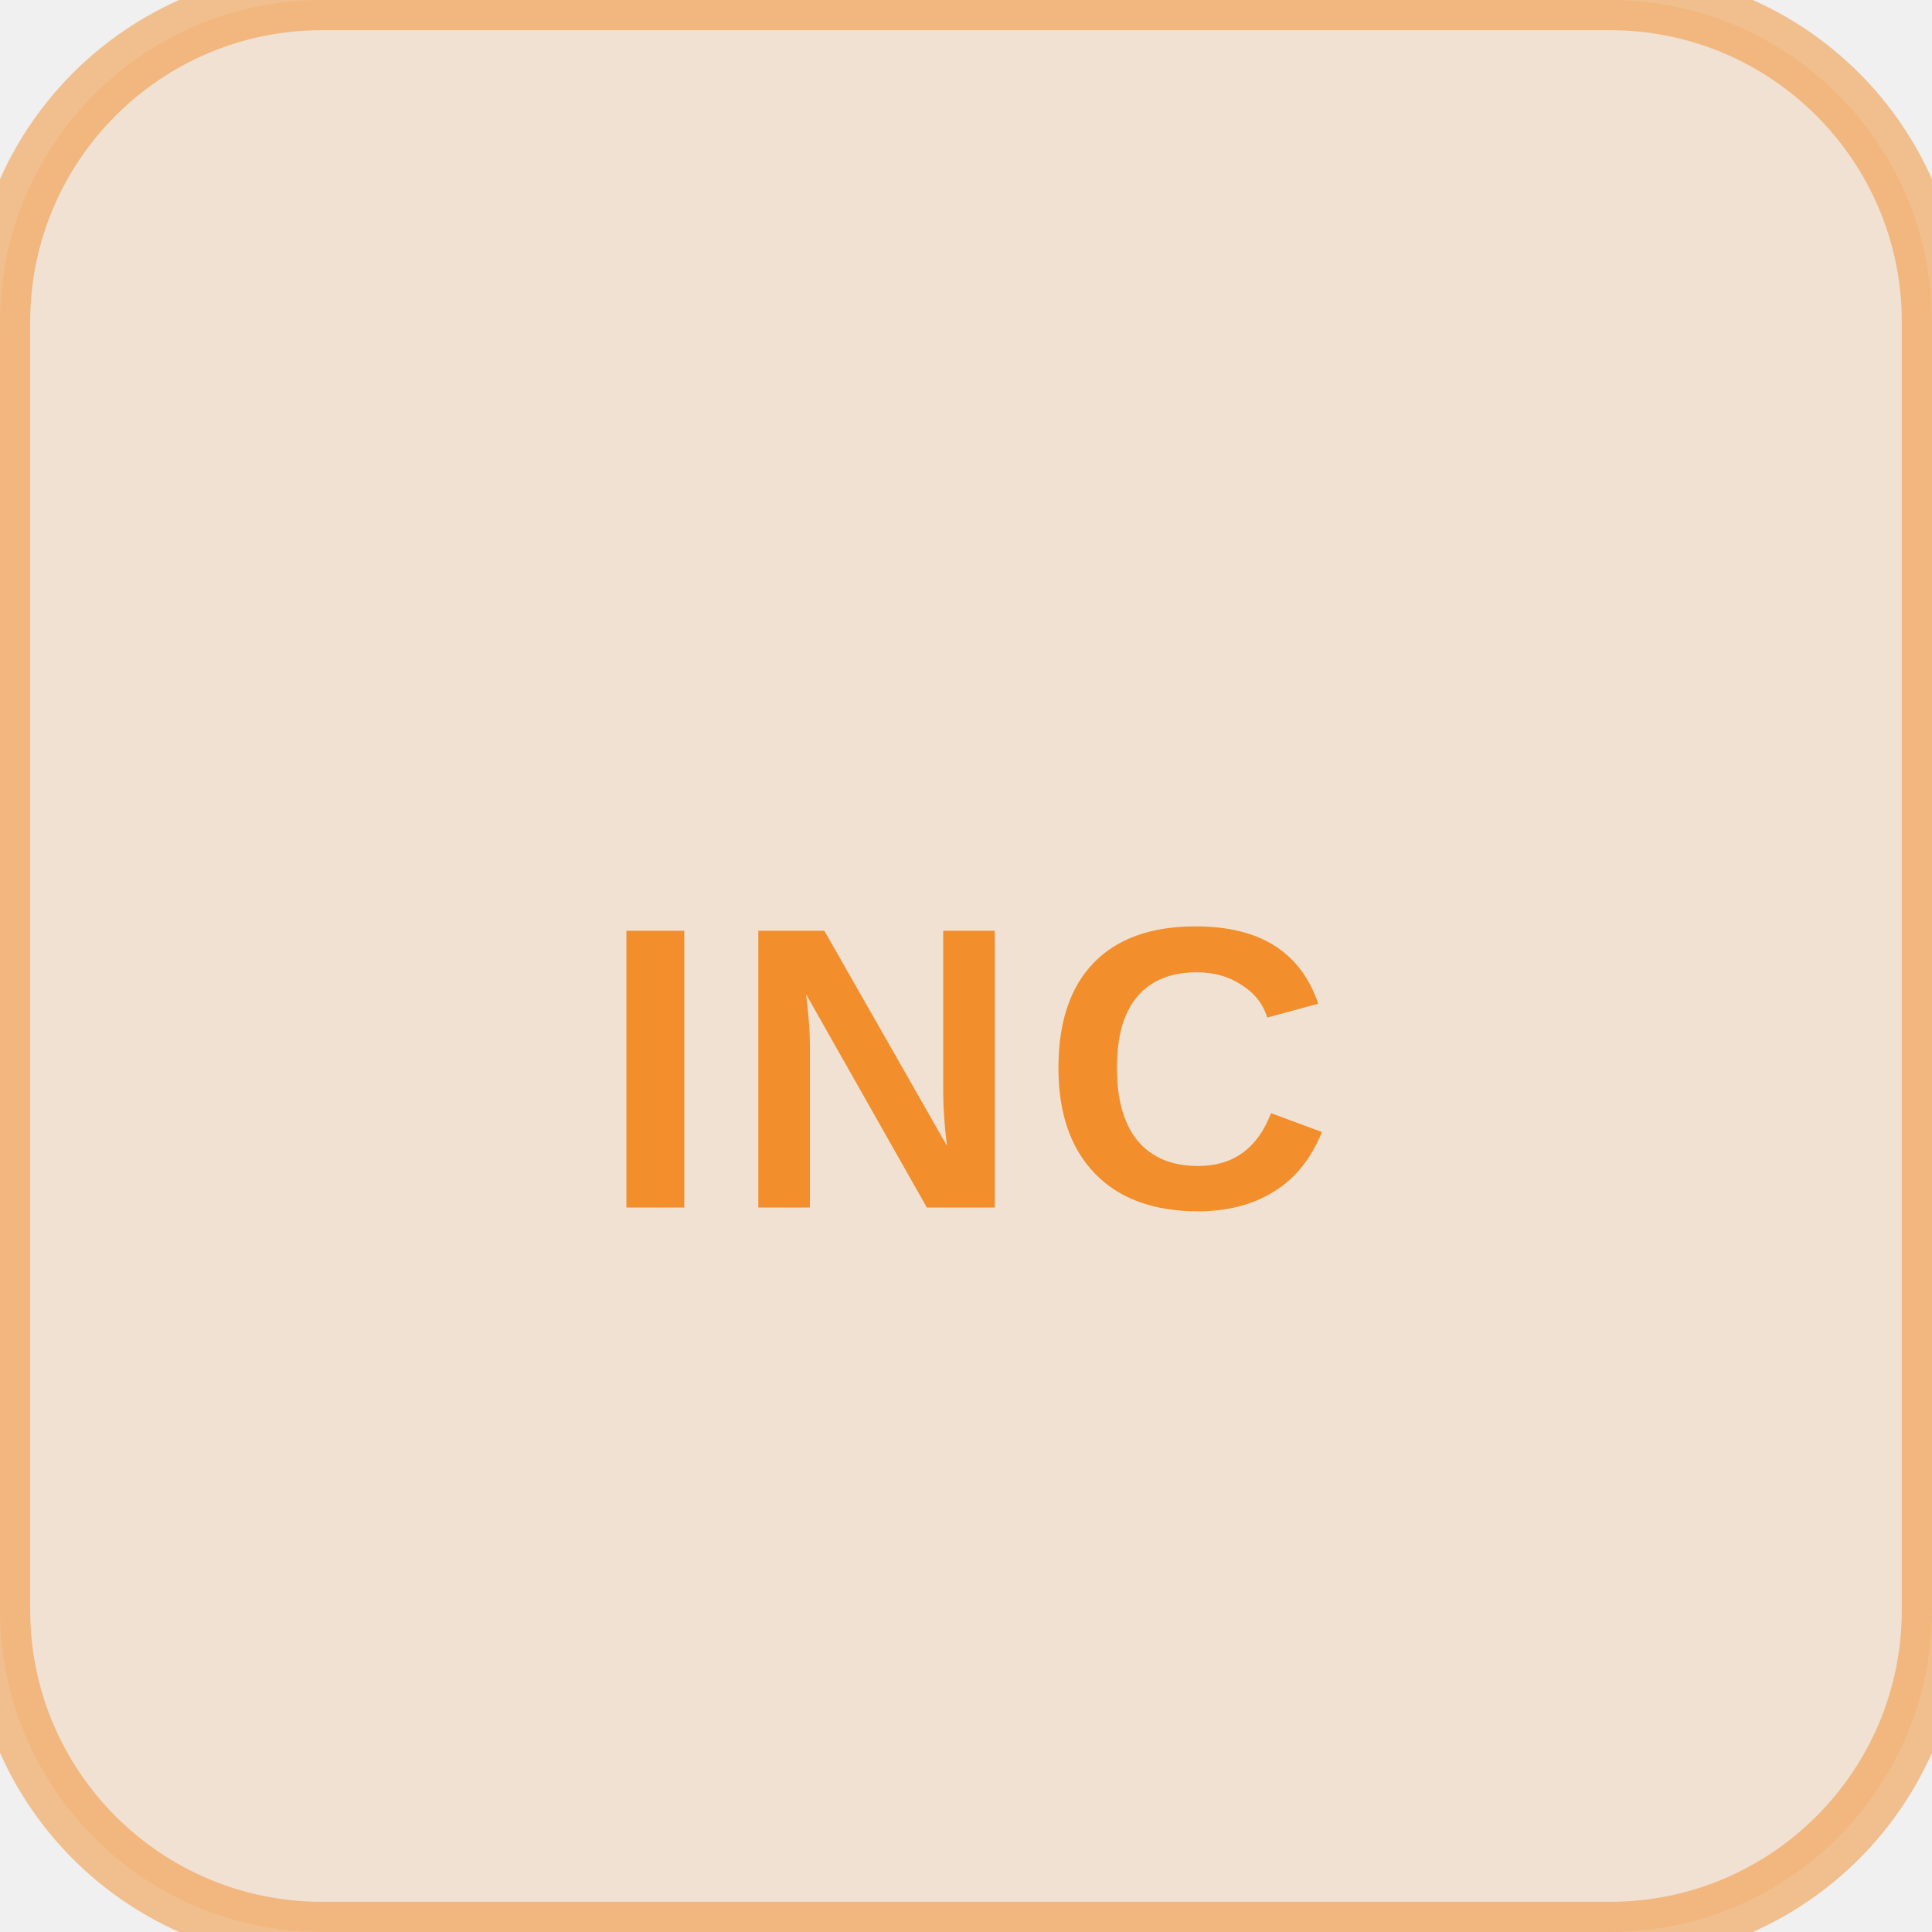
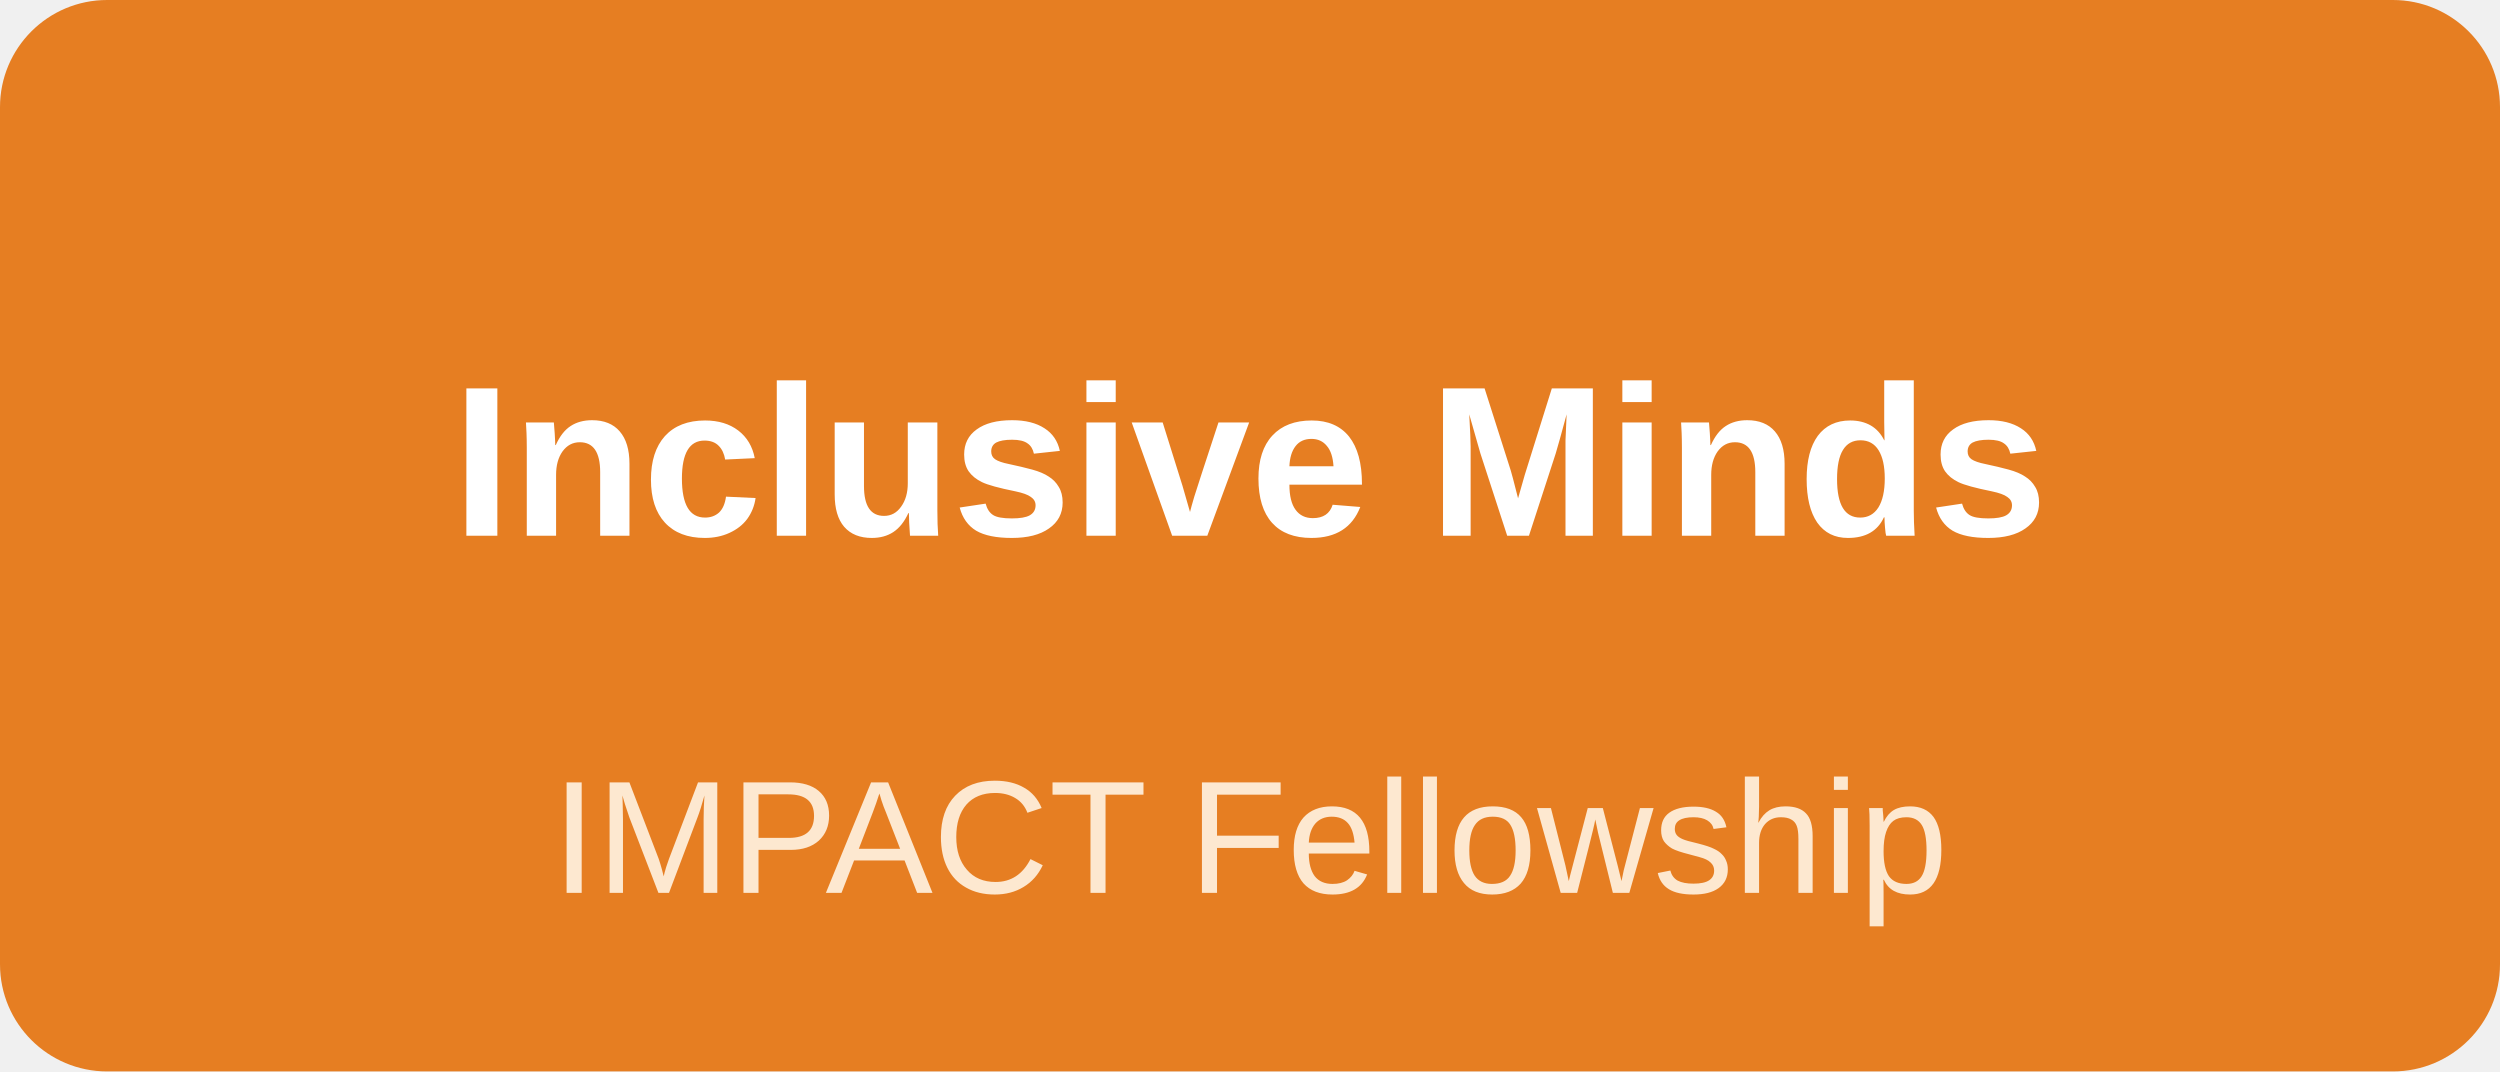
- <svg xmlns="http://www.w3.org/2000/svg" width="48" height="48" viewBox="0 0 48 48">
-   <rect width="48" height="48" rx="8" fill="#F28E2B" fill-opacity="0.15" />
-   <rect width="48" height="48" rx="8" fill="none" stroke="#F28E2B" stroke-width="1.5" stroke-opacity="0.5" />
-   <text x="24" y="30" font-family="'Segoe UI',Arial,sans-serif" font-size="10" font-weight="700" fill="#F28E2B" text-anchor="middle" letter-spacing="0.5">INC</text>
+ <svg xmlns="http://www.w3.org/2000/svg" viewBox="0 0 140 60" width="140" height="60">
+   <rect width="140" height="60" rx="6" fill="#E67E22" />
+   <text x="70" y="30" font-family="'Arial',sans-serif" font-size="12" font-weight="700" fill="#FFFFFF" text-anchor="middle">Inclusive Minds</text>
+   <text x="70" y="50" font-family="'Arial',sans-serif" font-size="9" fill="#FDE8D0" text-anchor="middle">IMPACT Fellowship</text>
</svg>
